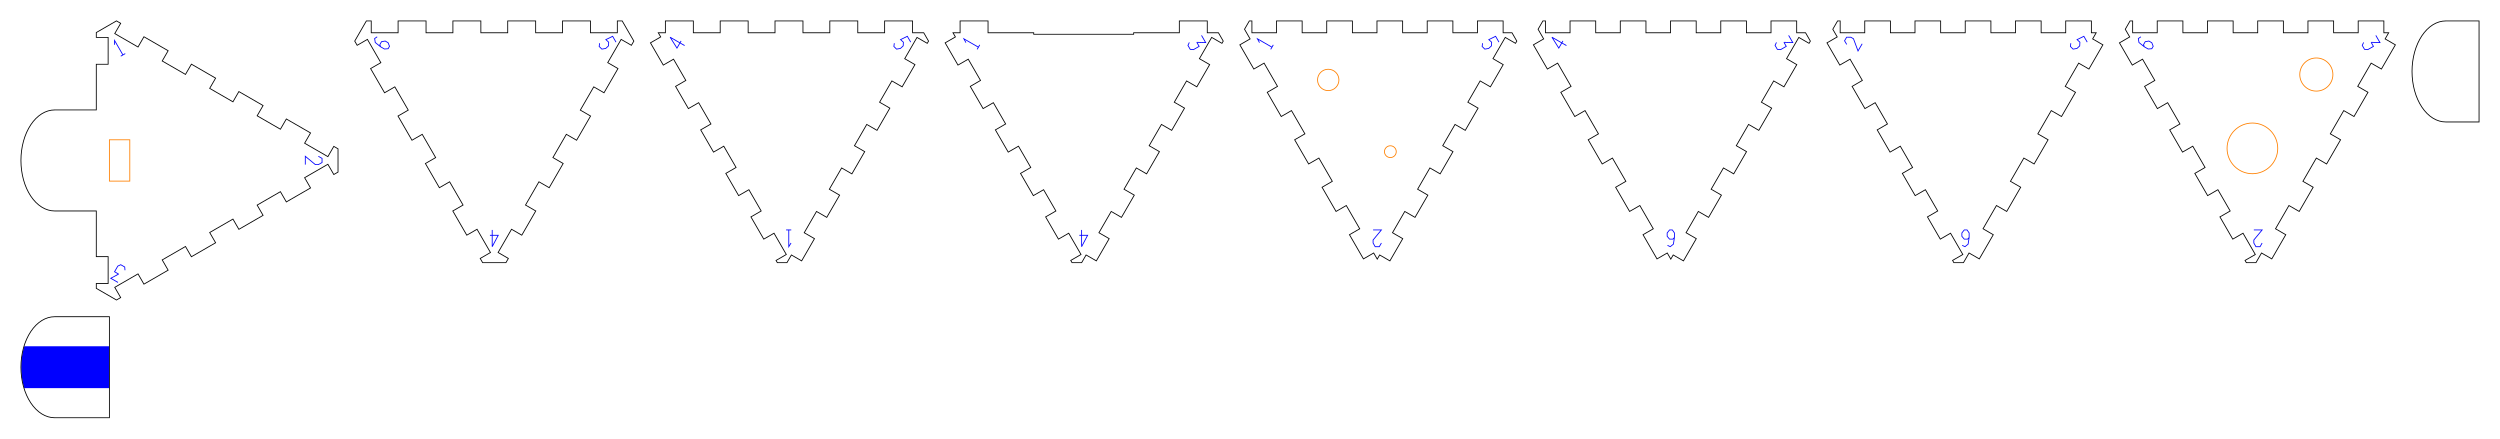
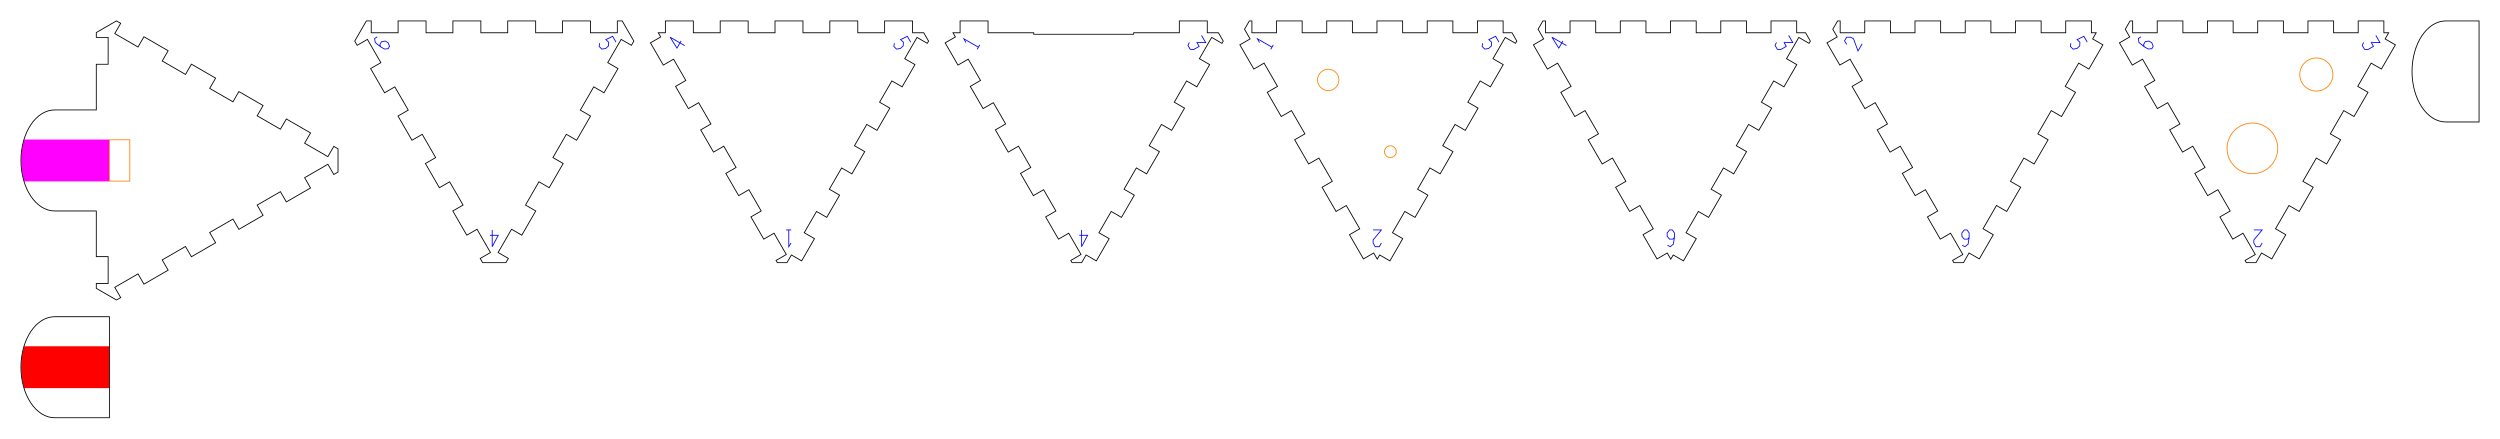
<svg xmlns="http://www.w3.org/2000/svg" width="597.11mm" height="104.78mm" viewBox="0 0 597.11 104.78">
-   <g fill="#0000ff" stroke="none">
+   <g fill="#ff0000" stroke="none">
    <path d="M 26.065,82.710 L 26.065,92.710 L 5.793,92.710 L 5.706,92.415 L 5.624,92.117 L 5.548,91.816 L 5.477,91.512 L 5.412,91.204 L 5.352,90.895 L 5.298,90.583 L 5.249,90.269 L 5.206,89.953 L 5.169,89.636 L 5.137,89.317 L 5.111,88.997 L 5.091,88.676 L 5.077,88.355 L 5.068,88.032 L 5.065,87.710 L 5.068,87.388 L 5.077,87.066 L 5.091,86.744 L 5.111,86.423 L 5.137,86.103 L 5.169,85.785 L 5.206,85.467 L 5.249,85.151 L 5.298,84.837 L 5.352,84.525 L 5.412,84.216 L 5.477,83.909 L 5.548,83.605 L 5.624,83.303 L 5.706,83.005 L 5.793,82.710 Z" />
  </g>
+   <g fill="#ff00ff" stroke="none">
+     <path d="M 26.065,33.323 L 26.065,43.323 L 5.793,43.323 L 5.706,43.028 L 5.624,42.730 L 5.548,42.428 L 5.477,42.124 L 5.412,41.817 L 5.352,41.507 L 5.298,41.195 L 5.249,40.881 L 5.206,40.566 L 5.169,40.248 L 5.137,39.929 L 5.111,39.609 L 5.091,39.289 L 5.077,38.967 L 5.068,38.645 L 5.065,38.323 L 5.068,38.000 L 5.077,37.678 L 5.091,37.357 L 5.111,37.036 L 5.137,36.716 L 5.169,36.397 L 5.206,36.080 L 5.249,35.764 L 5.298,35.450 L 5.352,35.138 L 5.412,34.828 L 5.477,34.521 L 5.548,34.217 L 5.624,33.916 L 5.706,33.617 L 5.793,33.323 Z" />
+   </g>
  <g fill="none" stroke="#0000ff" stroke-width="0.2">
-     <path d="M 76.039,37.331 L 76.919,37.827 L 76.919,38.819 L 76.039,39.315 L 75.319,39.315 L 72.919,37.331 L 72.919,39.315" />
-     <path d="M 28.174,67.458 L 26.456,66.466 L 28.322,65.465" />
-     <path d="M 28.322,65.465 L 27.356,64.907 L 28.136,63.556 L 28.842,63.225 L 29.788,63.770 L 29.854,64.548" />
-     <path d="M 27.325,10.694 L 27.358,9.659 L 29.358,13.123" />
-     <path d="M 28.842,13.420 L 29.916,12.800" />
    <path d="M 90.091,8.787 L 89.479,9.207 L 89.627,10.152 L 90.889,11.166 L 91.824,11.706 L 92.695,11.637 L 93.030,11.057 L 92.692,10.203 L 91.999,9.803 L 91.125,9.957 L 90.728,10.644 L 90.889,11.166" />
    <path d="M 147.129,10.066 L 146.323,8.670 L 144.703,9.463 L 145.379,10.075 L 145.335,10.959 L 144.673,11.571 L 143.749,11.732 L 143.107,11.100 L 143.213,10.323" />
    <path d="M 117.560,54.919 L 117.560,58.919 L 118.999,56.199 L 117.015,56.199" />
    <path d="M 163.517,10.885 L 160.053,8.885 L 161.689,11.491 L 162.681,9.773" />
    <path d="M 217.517,10.066 L 216.711,8.670 L 215.090,9.463 L 215.767,10.075 L 215.723,10.959 L 215.060,11.571 L 214.137,11.732 L 213.495,11.100 L 213.601,10.323" />
    <path d="M 188.940,58.039 L 188.394,58.919 L 188.394,54.919" />
    <path d="M 188.990,54.919 L 187.750,54.919" />
    <path d="M 230.707,10.184 L 230.217,9.272 L 233.681,11.272" />
    <path d="M 233.384,11.787 L 234.004,10.713" />
    <path d="M 286.975,8.456 L 287.967,10.174 L 285.850,10.107" />
    <path d="M 285.850,10.107 L 286.408,11.074 L 285.057,11.854 L 284.279,11.787 L 283.734,10.842 L 284.065,10.136" />
    <path d="M 258.336,54.919 L 258.336,58.919 L 259.774,56.199 L 257.790,56.199" />
    <path d="M 300.821,10.184 L 300.332,9.272 L 303.796,11.272" />
    <path d="M 303.499,11.787 L 304.119,10.713" />
    <path d="M 358.019,10.066 L 357.213,8.670 L 355.593,9.463 L 356.269,10.075 L 356.225,10.959 L 355.563,11.571 L 354.639,11.732 L 353.997,11.100 L 354.103,10.323" />
    <path d="M 329.938,58.039 L 329.442,58.919 L 328.450,58.919 L 327.954,58.039 L 327.954,57.319 L 329.938,54.919 L 327.954,54.919" />
    <path d="M 374.134,10.885 L 370.670,8.885 L 372.307,11.491 L 373.299,9.773" />
    <path d="M 427.204,8.456 L 428.196,10.174 L 426.080,10.107" />
    <path d="M 426.080,10.107 L 426.638,11.074 L 425.287,11.854 L 424.509,11.787 L 423.963,10.842 L 424.295,10.136" />
    <path d="M 398.268,58.599 L 398.937,58.919 L 399.681,58.319 L 399.929,56.719 L 399.929,55.639 L 399.433,54.919 L 398.764,54.919 L 398.193,55.639 L 398.193,56.439 L 398.764,57.119 L 399.557,57.119 L 399.929,56.719" />
    <path d="M 441.076,10.614 L 440.562,9.744 L 441.058,8.885 L 442.068,8.896 L 442.691,9.256 L 443.778,12.174 L 444.770,10.456" />
    <path d="M 498.522,10.066 L 497.716,8.670 L 496.095,9.463 L 496.772,10.075 L 496.728,10.959 L 496.065,11.571 L 495.142,11.732 L 494.500,11.100 L 494.606,10.323" />
    <path d="M 468.655,58.599 L 469.325,58.919 L 470.069,58.319 L 470.317,56.719 L 470.317,55.639 L 469.821,54.919 L 469.151,54.919 L 468.581,55.639 L 468.581,56.439 L 469.151,57.119 L 469.945,57.119 L 470.317,56.719" />
    <path d="M 511.341,8.787 L 510.729,9.207 L 510.877,10.152 L 512.138,11.166 L 513.074,11.706 L 513.945,11.637 L 514.280,11.057 L 513.942,10.203 L 513.249,9.803 L 512.375,9.957 L 511.978,10.644 L 512.138,11.166" />
    <path d="M 567.449,8.456 L 568.441,10.174 L 566.324,10.107" />
    <path d="M 566.324,10.107 L 566.882,11.074 L 565.531,11.854 L 564.754,11.787 L 564.208,10.842 L 564.539,10.136" />
    <path d="M 540.298,58.039 L 539.802,58.919 L 538.810,58.919 L 538.314,58.039 L 538.314,57.319 L 540.298,54.919 L 538.314,54.919" />
  </g>
  <g fill="none" stroke="#ff8000" stroke-width="0.2">
-     <path d="M 26.130,43.258 L 31.000,43.258 L 31.000,33.388 L 26.130,33.388 Z" />
+     <path d="M 26.130,33.388 L 31.000,33.388 L 31.000,43.258 L 26.130,43.258 Z" />
    <circle cx="332.079" cy="36.226" r="1.408" />
    <circle cx="317.241" cy="19.092" r="2.552" />
    <circle cx="553.243" cy="17.803" r="3.955" />
    <circle cx="537.971" cy="35.438" r="6.051" />
  </g>
  <g fill="none" stroke="#000000" stroke-width="0.2">
-     <path d="M 80.734,35.543 L 80.734,41.103 L 79.727,41.684 L 78.312,39.235 L 72.756,42.442 L 74.171,44.892 L 68.389,48.230 L 66.975,45.780 L 61.419,48.988 L 62.834,51.437 L 57.052,54.775 L 55.638,52.326 L 50.082,55.533 L 51.496,57.983 L 45.715,61.320 L 44.301,58.871 L 38.745,62.079 L 40.159,64.528 L 34.378,67.866 L 32.964,65.416 L 27.408,68.624 L 28.822,71.074 L 27.815,71.655 L 23.000,68.875 L 23.000,67.712 L 25.828,67.712 L 25.828,61.297 L 23.000,61.297 L 23.000,50.388 L 13.063,50.388 L 12.271,50.329 L 11.486,50.154 L 10.716,49.865 L 9.969,49.464 L 9.253,48.956 L 8.574,48.346 L 7.939,47.640 L 7.354,46.844 L 6.824,45.967 L 6.354,45.016 L 5.948,44.001 L 5.611,42.932 L 5.346,41.819 L 5.154,40.672 L 5.039,39.503 L 5.000,38.323 L 5.039,37.142 L 5.154,35.973 L 5.346,34.826 L 5.611,33.713 L 5.948,32.644 L 6.354,31.629 L 6.824,30.679 L 7.354,29.801 L 7.939,29.005 L 8.574,28.299 L 9.253,27.689 L 9.969,27.181 L 10.716,26.780 L 11.486,26.491 L 12.271,26.316 L 13.063,26.258 L 23.000,26.258 L 23.000,15.348 L 25.828,15.348 L 25.828,8.933 L 23.000,8.933 L 23.000,7.770 L 27.815,4.990 L 28.822,5.572 L 27.408,8.021 L 32.964,11.229 L 34.378,8.779 L 40.159,12.117 L 38.745,14.566 L 44.301,17.774 L 45.715,15.325 L 51.496,18.662 L 50.082,21.112 L 55.638,24.320 L 57.052,21.870 L 62.834,25.208 L 61.419,27.657 L 66.975,30.865 L 68.389,28.416 L 74.171,31.753 L 72.756,34.203 L 78.312,37.411 L 79.727,34.961 Z" />
+     <path d="M 80.734,41.103 L 80.734,35.543 L 79.727,34.961 L 78.312,37.411 L 72.756,34.203 L 74.171,31.753 L 68.389,28.416 L 66.975,30.865 L 61.419,27.657 L 62.834,25.208 L 57.052,21.870 L 55.638,24.320 L 50.082,21.112 L 51.496,18.662 L 45.715,15.325 L 44.301,17.774 L 38.745,14.566 L 40.159,12.117 L 34.378,8.779 L 32.964,11.229 L 27.408,8.021 L 28.822,5.572 L 27.815,4.990 L 23.000,7.770 L 23.000,8.933 L 25.828,8.933 L 25.828,15.348 L 23.000,15.348 L 23.000,26.258 L 13.063,26.258 L 12.271,26.316 L 11.486,26.491 L 10.716,26.780 L 9.969,27.181 L 9.253,27.689 L 8.574,28.299 L 7.939,29.005 L 7.354,29.801 L 6.824,30.679 L 6.354,31.629 L 5.948,32.644 L 5.611,33.713 L 5.346,34.826 L 5.154,35.973 L 5.039,37.142 L 5.000,38.323 L 5.039,39.503 L 5.154,40.672 L 5.346,41.819 L 5.611,42.932 L 5.948,44.001 L 6.354,45.016 L 6.824,45.967 L 7.354,46.844 L 7.939,47.640 L 8.574,48.346 L 9.253,48.956 L 9.969,49.464 L 10.716,49.865 L 11.486,50.154 L 12.271,50.329 L 13.063,50.388 L 23.000,50.388 L 23.000,61.297 L 25.828,61.297 L 25.828,67.712 L 23.000,67.712 L 23.000,68.875 L 27.815,71.655 L 28.822,71.074 L 27.408,68.624 L 32.964,65.416 L 34.378,67.866 L 40.159,64.528 L 38.745,62.079 L 44.301,58.871 L 45.715,61.320 L 51.496,57.983 L 50.082,55.533 L 55.638,52.326 L 57.052,54.775 L 62.834,51.437 L 61.419,48.988 L 66.975,45.780 L 68.389,48.230 L 74.171,44.892 L 72.756,42.442 L 78.312,39.235 L 79.727,41.684 Z" />
    <path d="M 84.724,9.815 L 87.504,5.000 L 88.667,5.000 L 88.667,7.828 L 95.082,7.828 L 95.082,5.000 L 101.758,5.000 L 101.758,7.828 L 108.173,7.828 L 108.173,5.000 L 114.849,5.000 L 114.849,7.828 L 121.264,7.828 L 121.264,5.000 L 127.940,5.000 L 127.940,7.828 L 134.355,7.828 L 134.355,5.000 L 141.031,5.000 L 141.031,7.828 L 147.446,7.828 L 147.446,5.000 L 148.609,5.000 L 151.389,9.815 L 150.807,10.822 L 148.358,9.408 L 145.150,14.964 L 147.600,16.378 L 144.262,22.159 L 141.813,20.745 L 138.605,26.301 L 141.054,27.715 L 137.717,33.496 L 135.267,32.082 L 132.059,37.638 L 134.509,39.052 L 131.171,44.834 L 128.722,43.419 L 125.514,48.975 L 127.963,50.389 L 124.626,56.171 L 122.176,54.756 L 118.968,60.312 L 121.418,61.727 L 120.836,62.734 L 115.276,62.734 L 114.695,61.727 L 117.144,60.312 L 113.937,54.756 L 111.487,56.171 L 108.149,50.389 L 110.599,48.975 L 107.391,43.419 L 104.942,44.834 L 101.604,39.052 L 104.053,37.638 L 100.846,32.082 L 98.396,33.496 L 95.059,27.715 L 97.508,26.301 L 94.300,20.745 L 91.851,22.159 L 88.513,16.378 L 90.963,14.964 L 87.755,9.408 L 85.305,10.822 Z" />
    <path d="M 157.230,7.828 L 158.924,7.828 L 158.924,5.000 L 165.600,5.000 L 165.600,7.828 L 172.015,7.828 L 172.015,5.000 L 178.691,5.000 L 178.691,7.828 L 185.106,7.828 L 185.106,5.000 L 191.782,5.000 L 191.782,7.828 L 198.197,7.828 L 198.197,5.000 L 204.873,5.000 L 204.873,7.828 L 211.288,7.828 L 211.288,5.000 L 217.964,5.000 L 217.964,7.828 L 220.630,7.828 L 221.777,9.815 L 221.468,10.350 L 219.018,8.936 L 216.083,14.019 L 218.533,15.434 L 215.468,20.742 L 213.018,19.328 L 210.083,24.412 L 212.533,25.826 L 209.468,31.135 L 207.018,29.720 L 204.083,34.804 L 206.533,36.218 L 203.468,41.527 L 201.018,40.113 L 198.083,45.196 L 200.533,46.610 L 197.468,51.919 L 195.018,50.505 L 192.083,55.589 L 194.533,57.003 L 191.468,62.311 L 189.018,60.897 L 187.958,62.734 L 185.664,62.734 L 185.355,62.199 L 187.805,60.785 L 184.870,55.701 L 182.420,57.115 L 179.355,51.807 L 181.805,50.392 L 178.870,45.309 L 176.420,46.723 L 173.355,41.414 L 175.805,40.000 L 172.870,34.916 L 170.420,36.331 L 167.355,31.022 L 169.805,29.608 L 166.870,24.524 L 164.420,25.938 L 161.355,20.630 L 163.805,19.215 L 160.870,14.132 L 158.420,15.546 L 155.355,10.237 L 157.805,8.823 Z" />
    <path d="M 227.618,7.828 L 229.312,7.828 L 229.312,5.000 L 235.987,5.000 L 235.987,7.828 L 246.897,7.828 L 246.897,8.182 L 270.767,8.182 L 270.767,7.828 L 281.676,7.828 L 281.676,5.000 L 288.351,5.000 L 288.351,7.828 L 291.017,7.828 L 292.164,9.815 L 291.855,10.350 L 289.406,8.936 L 286.471,14.019 L 288.920,15.434 L 285.855,20.742 L 283.406,19.328 L 280.471,24.412 L 282.920,25.826 L 279.855,31.135 L 277.406,29.720 L 274.471,34.804 L 276.920,36.218 L 273.855,41.527 L 271.406,40.113 L 268.471,45.196 L 270.920,46.610 L 267.855,51.919 L 265.406,50.505 L 262.471,55.589 L 264.920,57.003 L 261.855,62.311 L 259.406,60.897 L 258.346,62.734 L 256.052,62.734 L 255.743,62.199 L 258.192,60.785 L 255.257,55.701 L 252.808,57.115 L 249.743,51.807 L 252.192,50.392 L 249.257,45.309 L 246.808,46.723 L 243.743,41.414 L 246.192,40.000 L 243.257,34.916 L 240.808,36.331 L 237.743,31.022 L 240.192,29.608 L 237.257,24.524 L 234.808,25.938 L 231.743,20.630 L 234.192,19.215 L 231.257,14.132 L 228.808,15.546 L 225.743,10.237 L 228.192,8.823 Z" />
    <path d="M 297.247,6.987 L 298.394,5.000 L 299.011,5.000 L 299.011,7.828 L 304.881,7.828 L 304.881,5.000 L 311.011,5.000 L 311.011,7.828 L 316.881,7.828 L 316.881,5.000 L 323.011,5.000 L 323.011,7.828 L 328.881,7.828 L 328.881,5.000 L 335.011,5.000 L 335.011,7.828 L 340.881,7.828 L 340.881,5.000 L 347.011,5.000 L 347.011,7.828 L 352.881,7.828 L 352.881,5.000 L 359.011,5.000 L 359.011,7.828 L 361.132,7.828 L 362.279,9.815 L 361.970,10.350 L 359.521,8.936 L 356.586,14.019 L 359.035,15.434 L 355.970,20.742 L 353.521,19.328 L 350.586,24.412 L 353.035,25.826 L 349.970,31.135 L 347.521,29.720 L 344.586,34.804 L 347.035,36.218 L 343.970,41.527 L 341.521,40.113 L 338.586,45.196 L 341.035,46.610 L 337.970,51.919 L 335.521,50.505 L 332.586,55.589 L 335.035,57.003 L 331.970,62.311 L 329.521,60.897 L 328.946,61.892 L 328.099,60.425 L 325.650,61.839 L 322.312,56.058 L 324.762,54.644 L 321.554,49.088 L 319.104,50.502 L 315.767,44.721 L 318.216,43.307 L 315.009,37.751 L 312.559,39.165 L 309.221,33.384 L 311.671,31.970 L 308.463,26.414 L 306.014,27.828 L 302.676,22.047 L 305.125,20.633 L 301.918,15.077 L 299.468,16.491 L 296.130,10.710 L 298.580,9.296 Z" />
    <path d="M 367.362,6.987 L 368.509,5.000 L 369.126,5.000 L 369.126,7.828 L 374.996,7.828 L 374.996,5.000 L 381.126,5.000 L 381.126,7.828 L 386.996,7.828 L 386.996,5.000 L 393.126,5.000 L 393.126,7.828 L 398.996,7.828 L 398.996,5.000 L 405.126,5.000 L 405.126,7.828 L 410.996,7.828 L 410.996,5.000 L 417.126,5.000 L 417.126,7.828 L 422.996,7.828 L 422.996,5.000 L 429.126,5.000 L 429.126,7.828 L 431.247,7.828 L 432.394,9.815 L 432.085,10.350 L 429.636,8.936 L 426.701,14.019 L 429.150,15.434 L 426.085,20.742 L 423.636,19.328 L 420.701,24.412 L 423.150,25.826 L 420.085,31.135 L 417.636,29.720 L 414.701,34.804 L 417.150,36.218 L 414.085,41.527 L 411.636,40.113 L 408.701,45.196 L 411.150,46.610 L 408.085,51.919 L 405.636,50.505 L 402.701,55.589 L 405.150,57.003 L 402.085,62.311 L 399.636,60.897 L 399.061,61.892 L 398.214,60.425 L 395.765,61.839 L 392.427,56.058 L 394.877,54.644 L 391.669,49.088 L 389.219,50.502 L 385.882,44.721 L 388.331,43.307 L 385.123,37.751 L 382.674,39.165 L 379.336,33.384 L 381.786,31.970 L 378.578,26.414 L 376.128,27.828 L 372.791,22.047 L 375.240,20.633 L 372.032,15.077 L 369.583,16.491 L 366.245,10.710 L 368.695,9.296 Z" />
    <path d="M 437.749,6.987 L 438.896,5.000 L 439.514,5.000 L 439.514,7.828 L 445.384,7.828 L 445.384,5.000 L 451.514,5.000 L 451.514,7.828 L 457.384,7.828 L 457.384,5.000 L 463.514,5.000 L 463.514,7.828 L 469.384,7.828 L 469.384,5.000 L 475.514,5.000 L 475.514,7.828 L 481.384,7.828 L 481.384,5.000 L 487.514,5.000 L 487.514,7.828 L 493.384,7.828 L 493.384,5.000 L 499.514,5.000 L 499.514,7.828 L 500.662,7.828 L 499.815,9.296 L 502.265,10.710 L 498.927,16.491 L 496.478,15.077 L 493.270,20.633 L 495.720,22.047 L 492.382,27.828 L 489.932,26.414 L 486.725,31.970 L 489.174,33.384 L 485.836,39.165 L 483.387,37.751 L 480.179,43.307 L 482.629,44.721 L 479.291,50.502 L 476.841,49.088 L 473.634,54.644 L 476.083,56.058 L 472.745,61.839 L 470.296,60.425 L 468.963,62.734 L 466.669,62.734 L 466.360,62.199 L 468.810,60.785 L 465.875,55.701 L 463.425,57.115 L 460.360,51.807 L 462.810,50.392 L 459.875,45.309 L 457.425,46.723 L 454.360,41.414 L 456.810,40.000 L 453.875,34.916 L 451.425,36.331 L 448.360,31.022 L 450.810,29.608 L 447.875,24.524 L 445.425,25.938 L 442.360,20.630 L 444.810,19.215 L 441.875,14.132 L 439.425,15.546 L 436.360,10.237 L 438.810,8.823 Z" />
    <path d="M 507.607,6.987 L 508.753,5.000 L 509.371,5.000 L 509.371,7.828 L 515.241,7.828 L 515.241,5.000 L 521.371,5.000 L 521.371,7.828 L 527.241,7.828 L 527.241,5.000 L 533.371,5.000 L 533.371,7.828 L 539.241,7.828 L 539.241,5.000 L 545.371,5.000 L 545.371,7.828 L 551.241,7.828 L 551.241,5.000 L 557.371,5.000 L 557.371,7.828 L 563.241,7.828 L 563.241,5.000 L 569.371,5.000 L 569.371,7.828 L 570.520,7.828 L 569.673,9.296 L 572.122,10.710 L 568.785,16.491 L 566.335,15.077 L 563.127,20.633 L 565.577,22.047 L 562.239,27.828 L 559.790,26.414 L 556.582,31.970 L 559.031,33.384 L 555.694,39.165 L 553.244,37.751 L 550.036,43.307 L 552.486,44.721 L 549.148,50.502 L 546.699,49.088 L 543.491,54.644 L 545.940,56.058 L 542.603,61.839 L 540.153,60.425 L 538.820,62.734 L 536.526,62.734 L 536.217,62.199 L 538.667,60.785 L 535.732,55.701 L 533.282,57.115 L 530.217,51.807 L 532.667,50.392 L 529.732,45.309 L 527.282,46.723 L 524.217,41.414 L 526.667,40.000 L 523.732,34.916 L 521.282,36.331 L 518.217,31.022 L 520.667,29.608 L 517.732,24.524 L 515.282,25.938 L 512.217,20.630 L 514.667,19.215 L 511.732,14.132 L 509.282,15.546 L 506.217,10.237 L 508.667,8.823 Z" />
    <path d="M 592.107,5.000 L 592.107,29.130 L 584.161,29.130 L 583.370,29.072 L 582.584,28.897 L 581.814,28.608 L 581.068,28.207 L 580.352,27.699 L 579.673,27.089 L 579.038,26.382 L 578.452,25.586 L 577.922,24.709 L 577.452,23.758 L 577.047,22.744 L 576.710,21.675 L 576.444,20.561 L 576.253,19.415 L 576.137,18.245 L 576.098,17.065 L 576.137,15.885 L 576.253,14.715 L 576.444,13.569 L 576.710,12.455 L 577.047,11.386 L 577.452,10.372 L 577.922,9.421 L 578.452,8.544 L 579.038,7.748 L 579.673,7.041 L 580.352,6.431 L 581.068,5.923 L 581.814,5.522 L 582.584,5.233 L 583.370,5.058 L 584.161,5.000 Z" />
    <path d="M 26.130,75.645 L 26.130,99.775 L 13.063,99.775 L 12.271,99.717 L 11.486,99.542 L 10.716,99.253 L 9.969,98.852 L 9.253,98.344 L 8.574,97.734 L 7.939,97.027 L 7.354,96.232 L 6.824,95.354 L 6.354,94.404 L 5.948,93.389 L 5.611,92.320 L 5.346,91.206 L 5.154,90.060 L 5.039,88.891 L 5.000,87.710 L 5.039,86.530 L 5.154,85.361 L 5.346,84.214 L 5.611,83.101 L 5.948,82.032 L 6.354,81.017 L 6.824,80.066 L 7.354,79.189 L 7.939,78.393 L 8.574,77.687 L 9.253,77.076 L 9.969,76.568 L 10.716,76.168 L 11.486,75.878 L 12.271,75.703 L 13.063,75.645 Z" />
  </g>
</svg>
